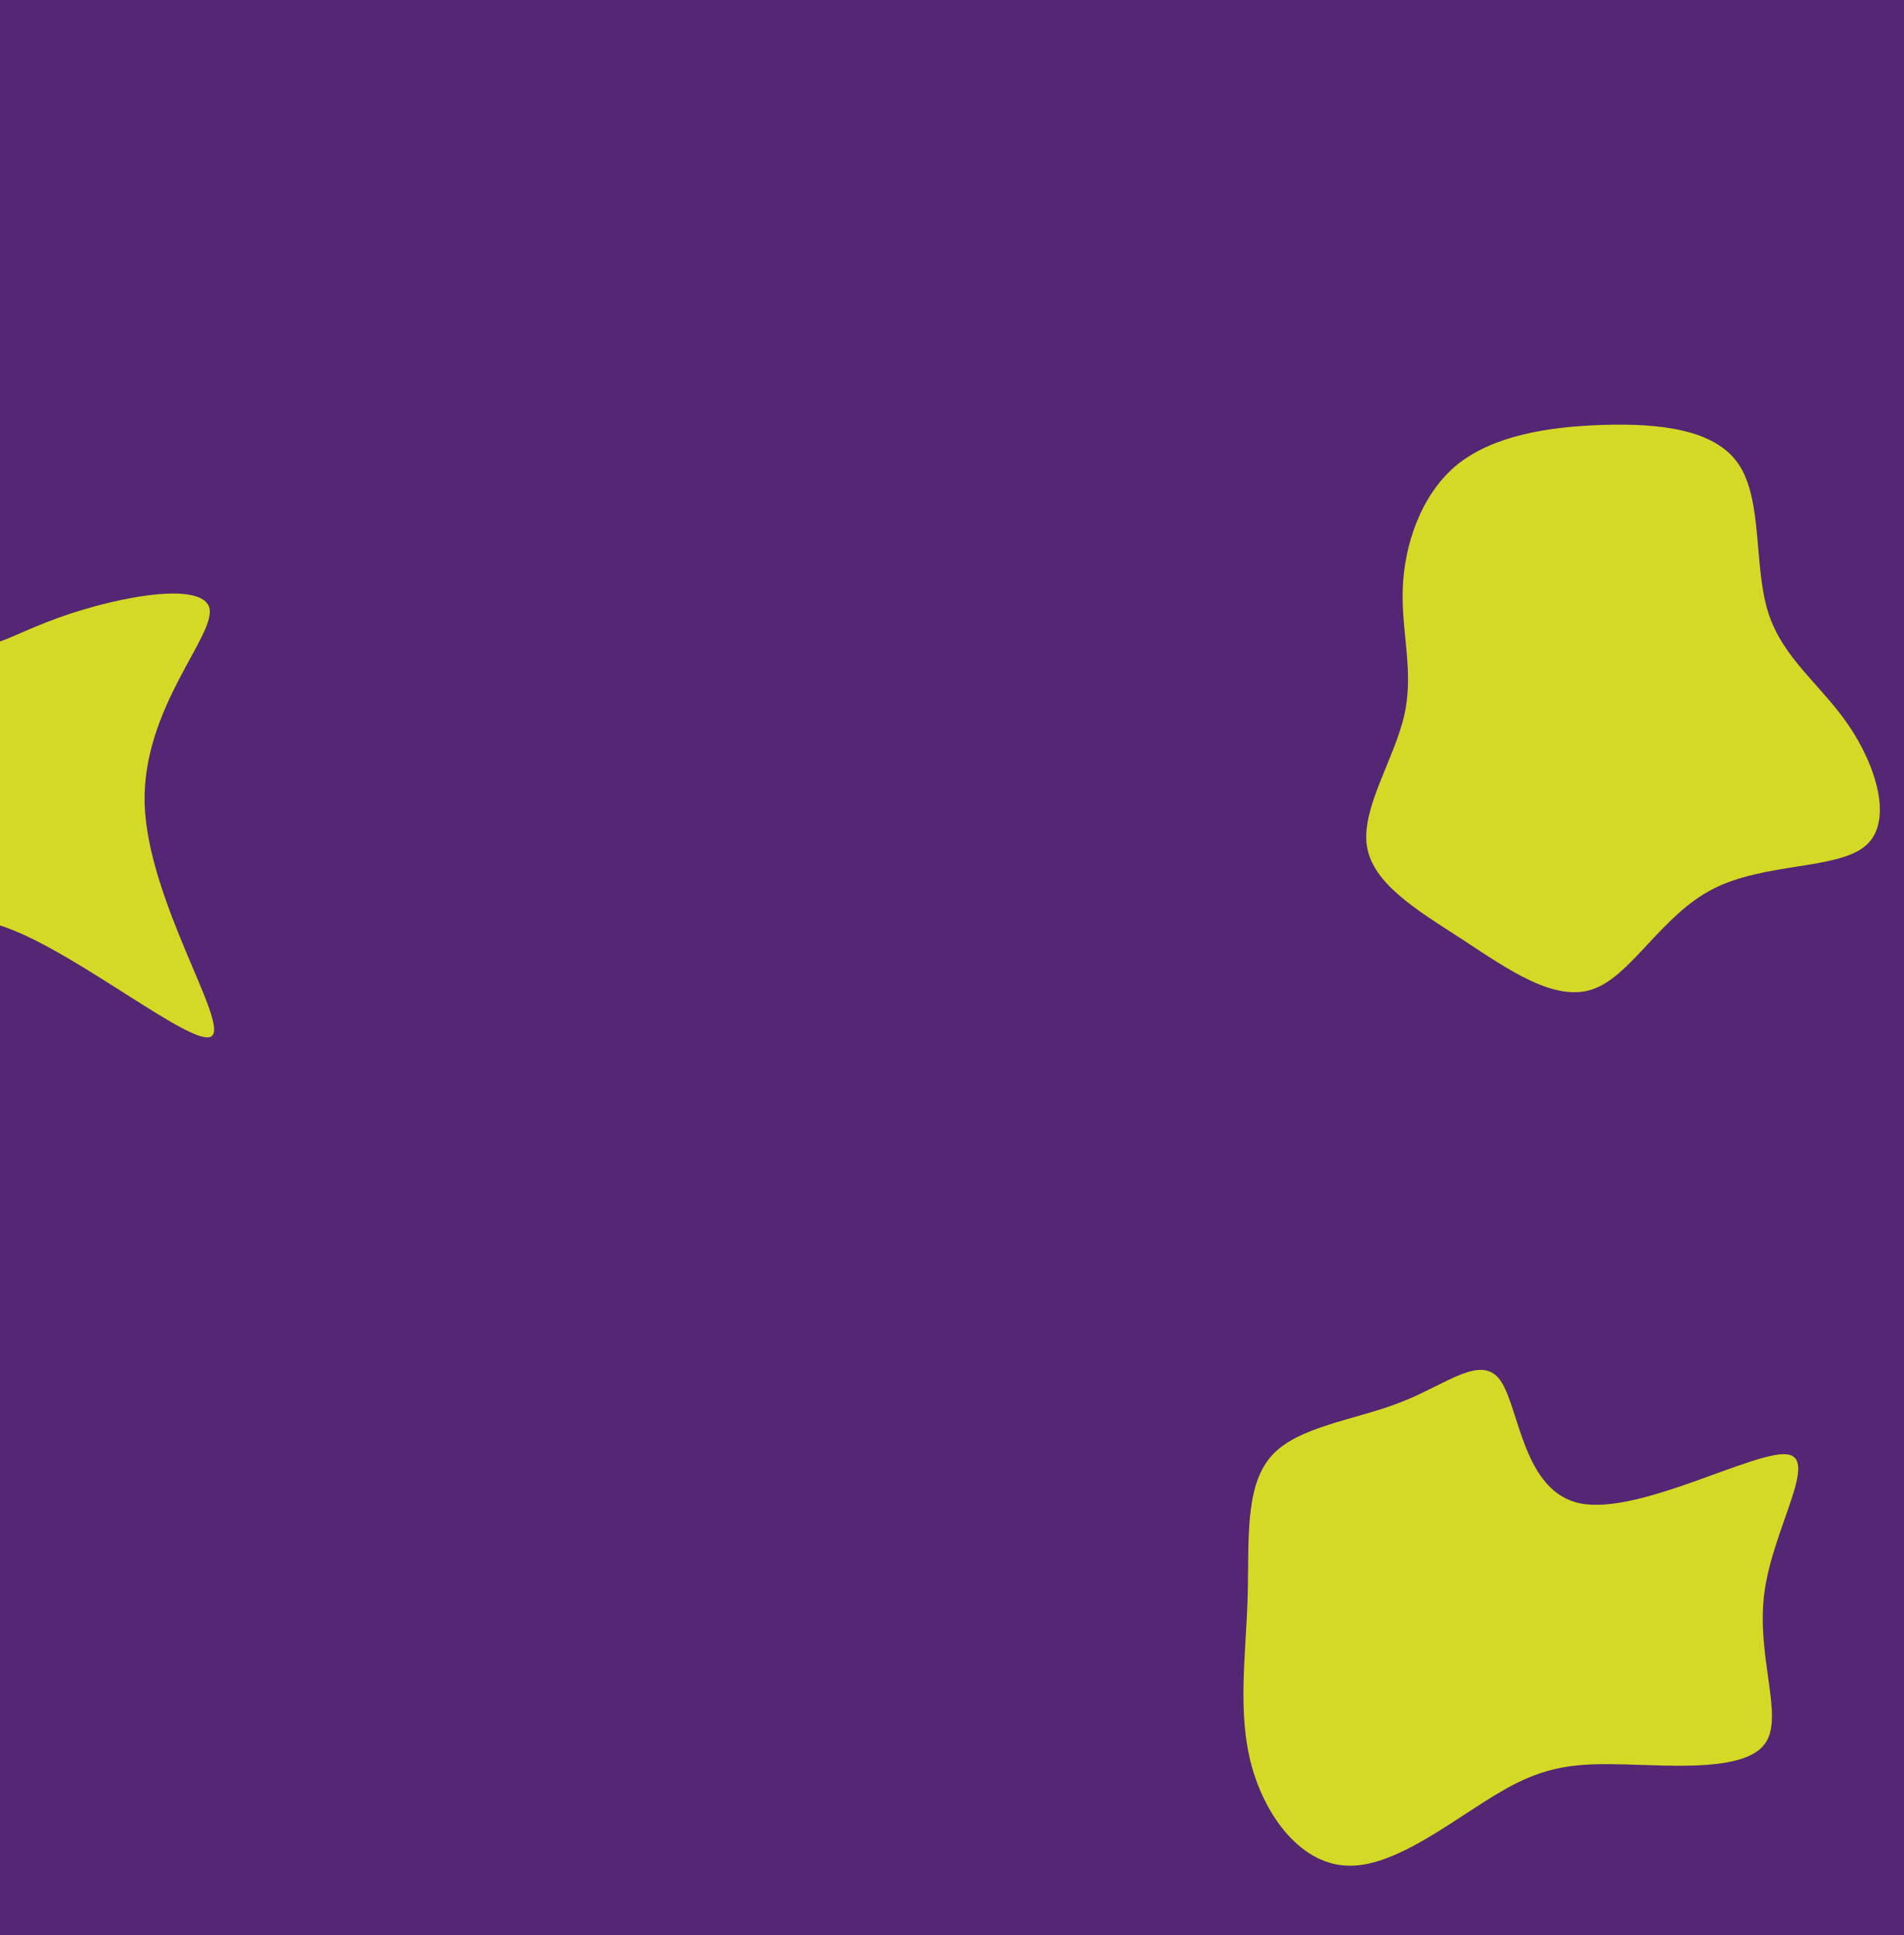
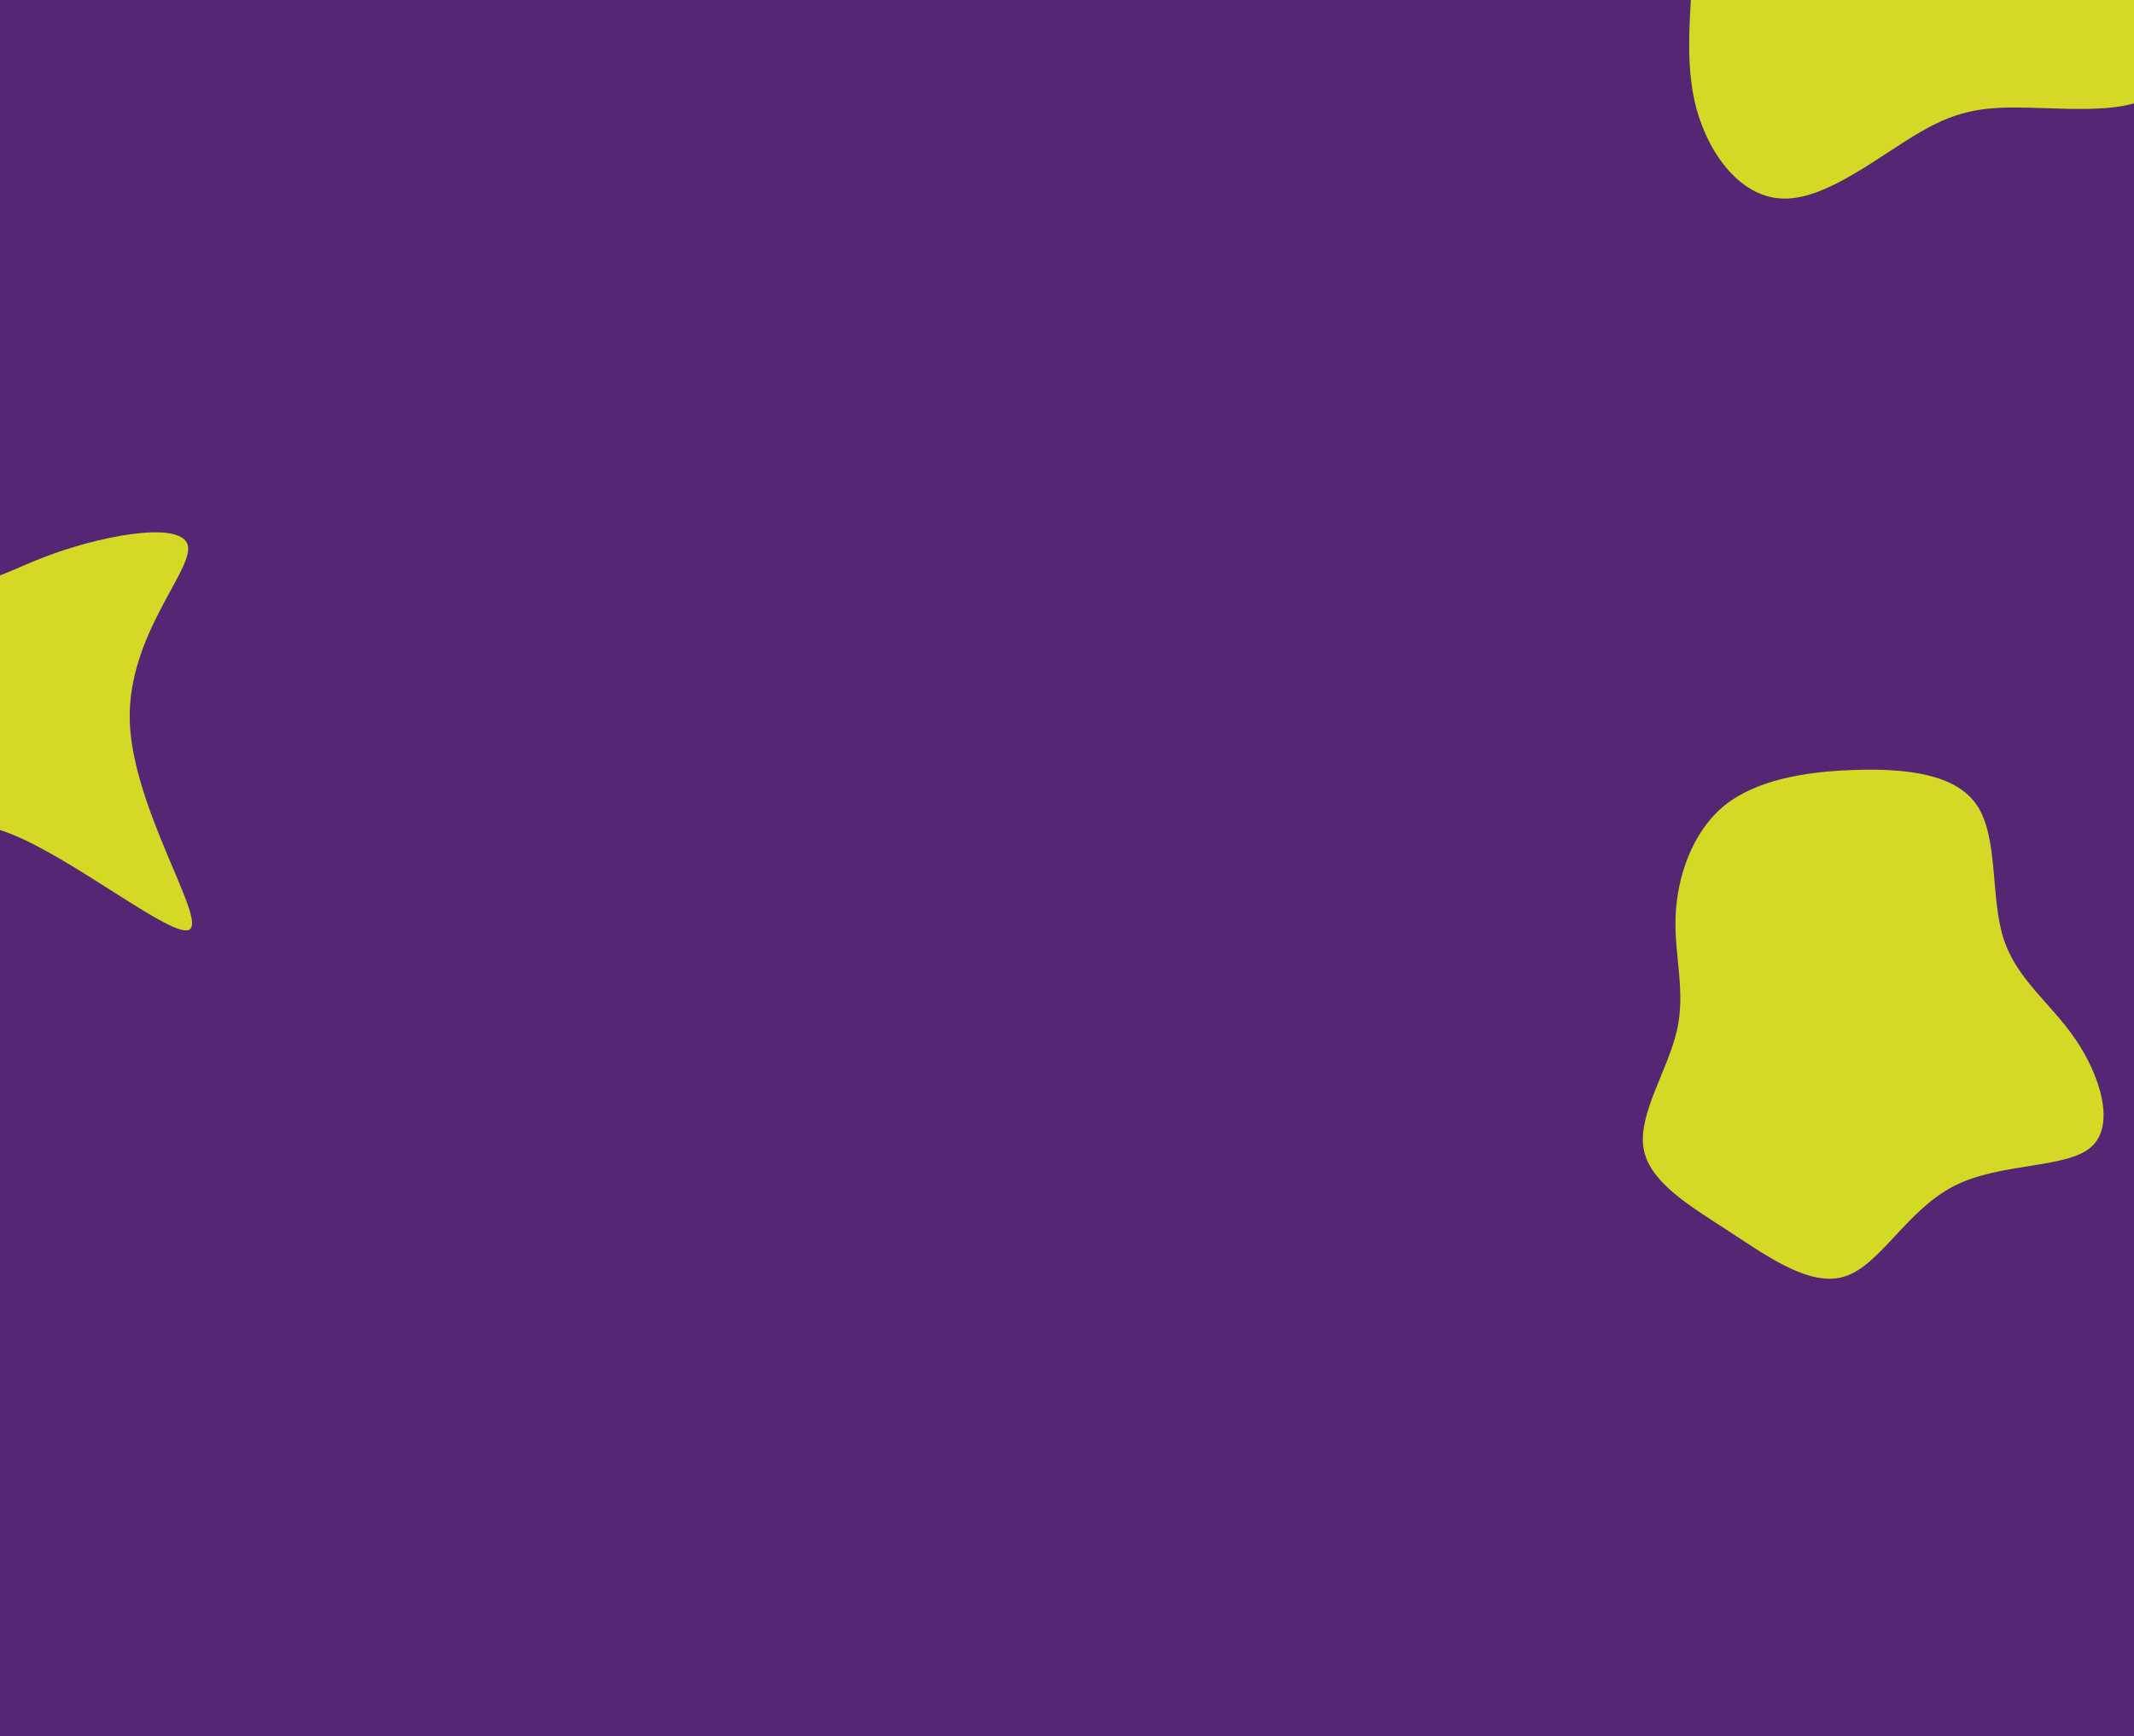
- <svg xmlns="http://www.w3.org/2000/svg" width="1200" height="1220">
+ <svg xmlns="http://www.w3.org/2000/svg" width="1500" height="1220">
  <g>
-     <rect fill="#542673" id="canvas_background" height="1222" width="1202" y="-1" x="-1" />
+     <rect x="-1" y="-1" width="1502" height="1222" id="canvas_background" fill="#542673" />
  </g>
  <g>
-     <path stroke="null" id="svg_2" d="m29.416,392.301c37.463,-14.847 96.446,-26.82 102.424,-9.579c5.58,16.763 -42.245,62.741 -40.651,124.044c1.993,61.304 53.404,138.413 42.245,146.554c-10.761,8.142 -84.091,-52.204 -129.525,-68.488c-45.035,-16.763 -62.172,11.016 -92.062,29.215c-29.492,17.721 -72.135,24.905 -89.272,4.789c-17.137,-20.594 -9.166,-68.967 -27.499,-122.129c-18.333,-53.641 -62.57,-111.113 -70.94,-174.333c-8.369,-62.741 19.528,-130.75 64.962,-111.592c45.433,19.157 108.402,125.481 147.857,169.543c39.057,44.062 54.998,26.341 92.461,11.973z" fill="#D3D925" />
-     <g stroke="null" id="svg_7">
-       <path stroke="null" id="svg_6" d="m1096.311,292.843c15.151,22.681 9.379,64.451 18.518,93.195c9.139,28.969 32.948,45.362 50.504,70.963c17.556,25.601 28.619,60.858 11.063,76.128c-17.556,15.271 -63.732,10.555 -96.439,27.397c-32.467,16.618 -51.226,54.57 -75.516,63.103c-24.05,8.534 -53.631,-12.351 -82.25,-31.215c-28.86,-18.639 -56.757,-35.257 -60.365,-59.061c-3.607,-23.804 17.316,-54.794 23.569,-82.416c6.253,-27.622 -1.924,-51.875 -0.962,-79.721c0.962,-27.846 11.544,-59.286 33.91,-77.925c22.607,-18.414 56.998,-24.253 92.11,-25.376c35.112,-1.123 70.946,2.47 85.857,24.927z" fill="#D3D925" />
+     <path fill="#D3D925" d="m29.416,392.301c37.463,-14.847 96.446,-26.82 102.424,-9.579c5.58,16.763 -42.245,62.741 -40.651,124.044c1.993,61.304 53.404,138.413 42.245,146.554c-10.761,8.142 -84.091,-52.204 -129.525,-68.488c-45.035,-16.763 -62.172,11.016 -92.062,29.215c-29.492,17.721 -72.135,24.905 -89.272,4.789c-17.137,-20.594 -9.166,-68.967 -27.499,-122.129c-18.333,-53.641 -62.57,-111.113 -70.94,-174.333c-8.369,-62.741 19.528,-130.75 64.962,-111.592c45.433,19.157 108.402,125.481 147.857,169.543c39.057,44.062 54.998,26.341 92.461,11.973l-0,0z" id="svg_2" stroke="null" />
+     <g id="svg_7" stroke="null">
+       <path fill="#D3D925" d="m1389.654,566.186c15.151,22.681 9.379,64.451 18.518,93.195c9.139,28.969 32.948,45.362 50.504,70.963c17.556,25.601 28.619,60.858 11.063,76.128c-17.556,15.271 -63.732,10.555 -96.439,27.397c-32.467,16.618 -51.226,54.57 -75.516,63.103c-24.05,8.534 -53.631,-12.351 -82.25,-31.215c-28.86,-18.639 -56.757,-35.257 -60.365,-59.061c-3.607,-23.804 17.316,-54.794 23.569,-82.416c6.253,-27.622 -1.924,-51.875 -0.962,-79.721c0.962,-27.846 11.544,-59.286 33.91,-77.925c22.607,-18.414 56.998,-24.253 92.11,-25.376c35.112,-1.123 70.946,2.47 85.857,24.927z" id="svg_6" stroke="null" />
    </g>
-     <g stroke="null" id="svg_17">
-       <path stroke="null" id="svg_16" d="m997.046,947.997c37.022,6.782 108.344,-33.061 129.306,-31.083c20.961,1.978 -8.439,46.342 -13.883,87.032c-5.444,40.973 12.794,78.555 0.272,95.51c-12.522,17.237 -56.35,13.846 -87.656,12.998c-31.306,-0.848 -50.361,0.565 -78.4,16.954c-28.039,16.107 -65.061,46.907 -95.278,46.907c-30.217,0.283 -53.356,-30.235 -62.339,-63.296c-8.983,-33.344 -3.539,-69.513 -2.45,-105.117c1.089,-35.322 -2.178,-70.078 14.7,-89.576c16.606,-19.215 53.356,-22.888 82.483,-34.474c28.856,-11.303 50.361,-30.518 62.339,-13.281c11.978,17.237 14.156,70.643 50.906,77.425z" fill="#D3D925" />
+     <g id="svg_17" stroke="null">
+       <path fill="#D3D925" d="m1400.394,-88.706c37.022,6.782 108.344,-33.061 129.306,-31.083c20.961,1.978 -8.439,46.342 -13.883,87.032c-5.444,40.973 12.794,78.555 0.272,95.51c-12.522,17.237 -56.35,13.846 -87.656,12.998c-31.306,-0.848 -50.361,0.565 -78.4,16.954c-28.039,16.107 -65.061,46.907 -95.278,46.907c-30.217,0.283 -53.356,-30.235 -62.339,-63.296c-8.983,-33.344 -3.539,-69.513 -2.45,-105.117c1.089,-35.322 -2.178,-70.078 14.7,-89.576c16.606,-19.215 53.356,-22.888 82.483,-34.474c28.856,-11.303 50.361,-30.518 62.339,-13.281c11.978,17.237 14.156,70.643 50.906,77.425l-0,-0z" id="svg_16" stroke="null" />
    </g>
  </g>
</svg>
